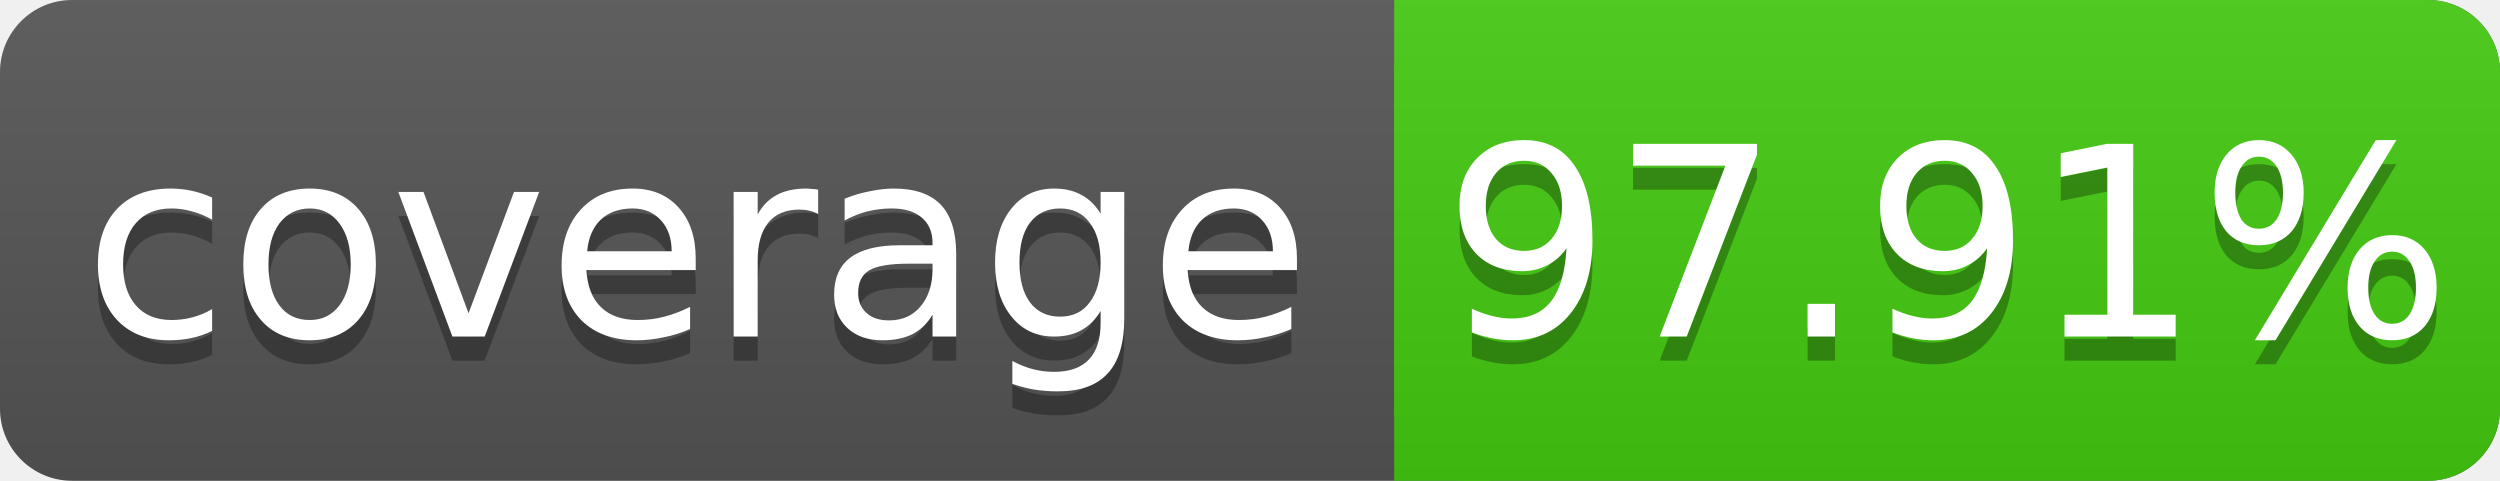
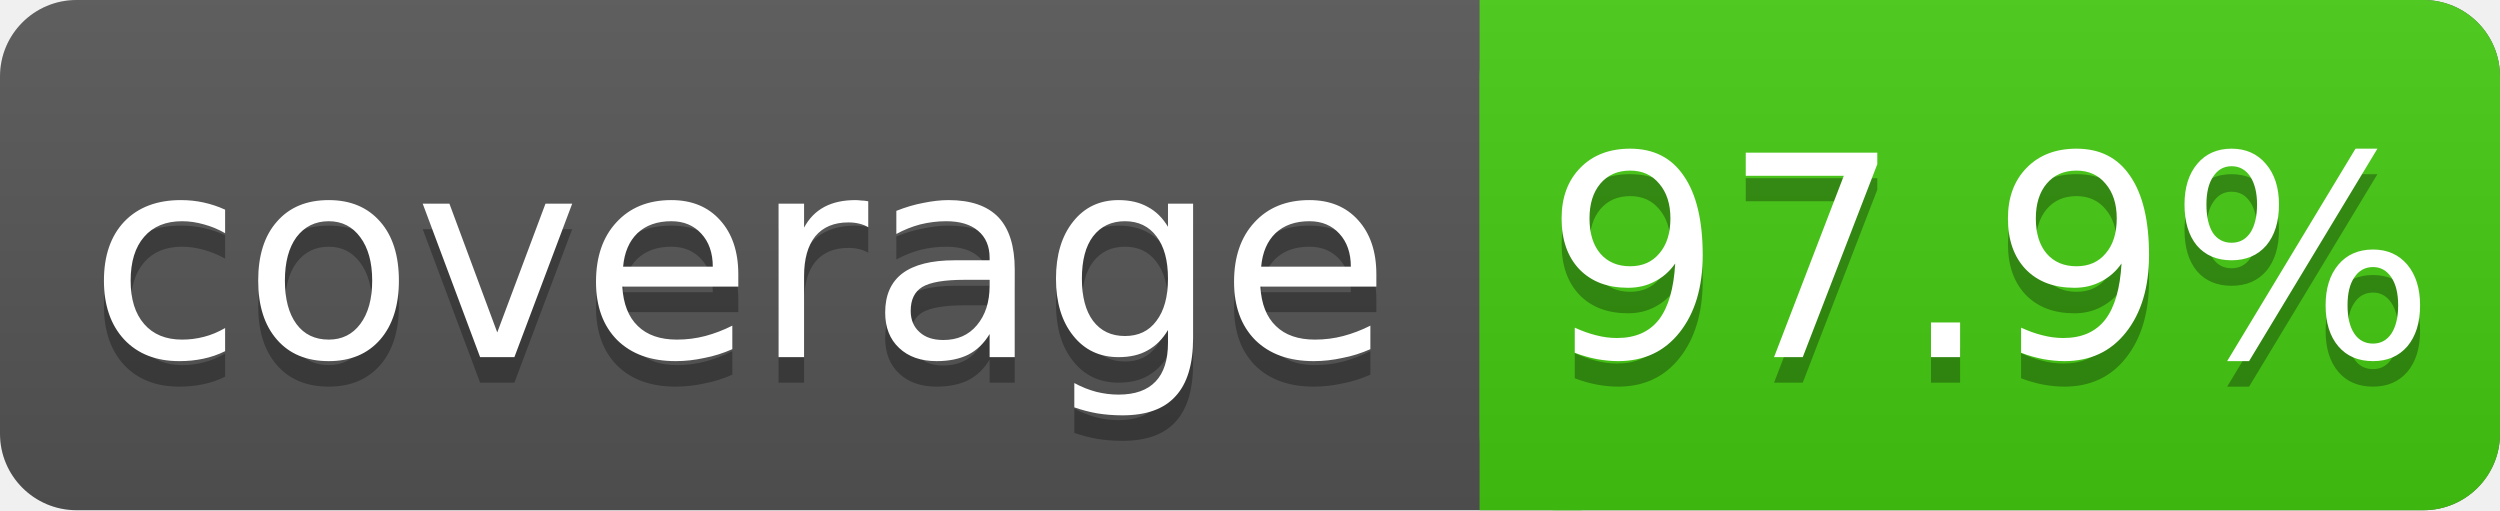
- <svg xmlns="http://www.w3.org/2000/svg" width="104" height="20">
+ <svg xmlns="http://www.w3.org/2000/svg" width="98" height="20">
  <linearGradient id="s" x2="0" y2="100%">
    <stop offset="0" stop-color="#bbb" stop-opacity=".1" />
    <stop offset="1" stop-opacity=".1" />
  </linearGradient>
-   <rect rx="3" width="104" height="20" fill="#555" />
-   <rect rx="3" x="58" width="46" height="20" fill="#4c1" />
+   <rect rx="3" width="98" height="20" fill="#555" />
+   <rect rx="3" x="58" width="40" height="20" fill="#4c1" />
  <rect x="58" width="4" height="20" fill="#4c1" />
-   <rect rx="3" width="104" height="20" fill="url(#s)" />
+   <rect rx="3" width="98" height="20" fill="url(#s)" />
  <g fill="#fff" text-anchor="middle" font-family="DejaVu Sans,Verdana,Geneva,sans-serif" font-size="11">
    <text x="29" y="15" fill="#010101" fill-opacity=".3">coverage</text>
    <text x="29" y="14">coverage</text>
-     <text x="81" y="15" fill="#010101" fill-opacity=".3">97.91%</text>
-     <text x="81" y="14">97.91%</text>
+     <text x="78" y="15" fill="#010101" fill-opacity=".3">97.9%</text>
+     <text x="78" y="14">97.9%</text>
  </g>
</svg>
